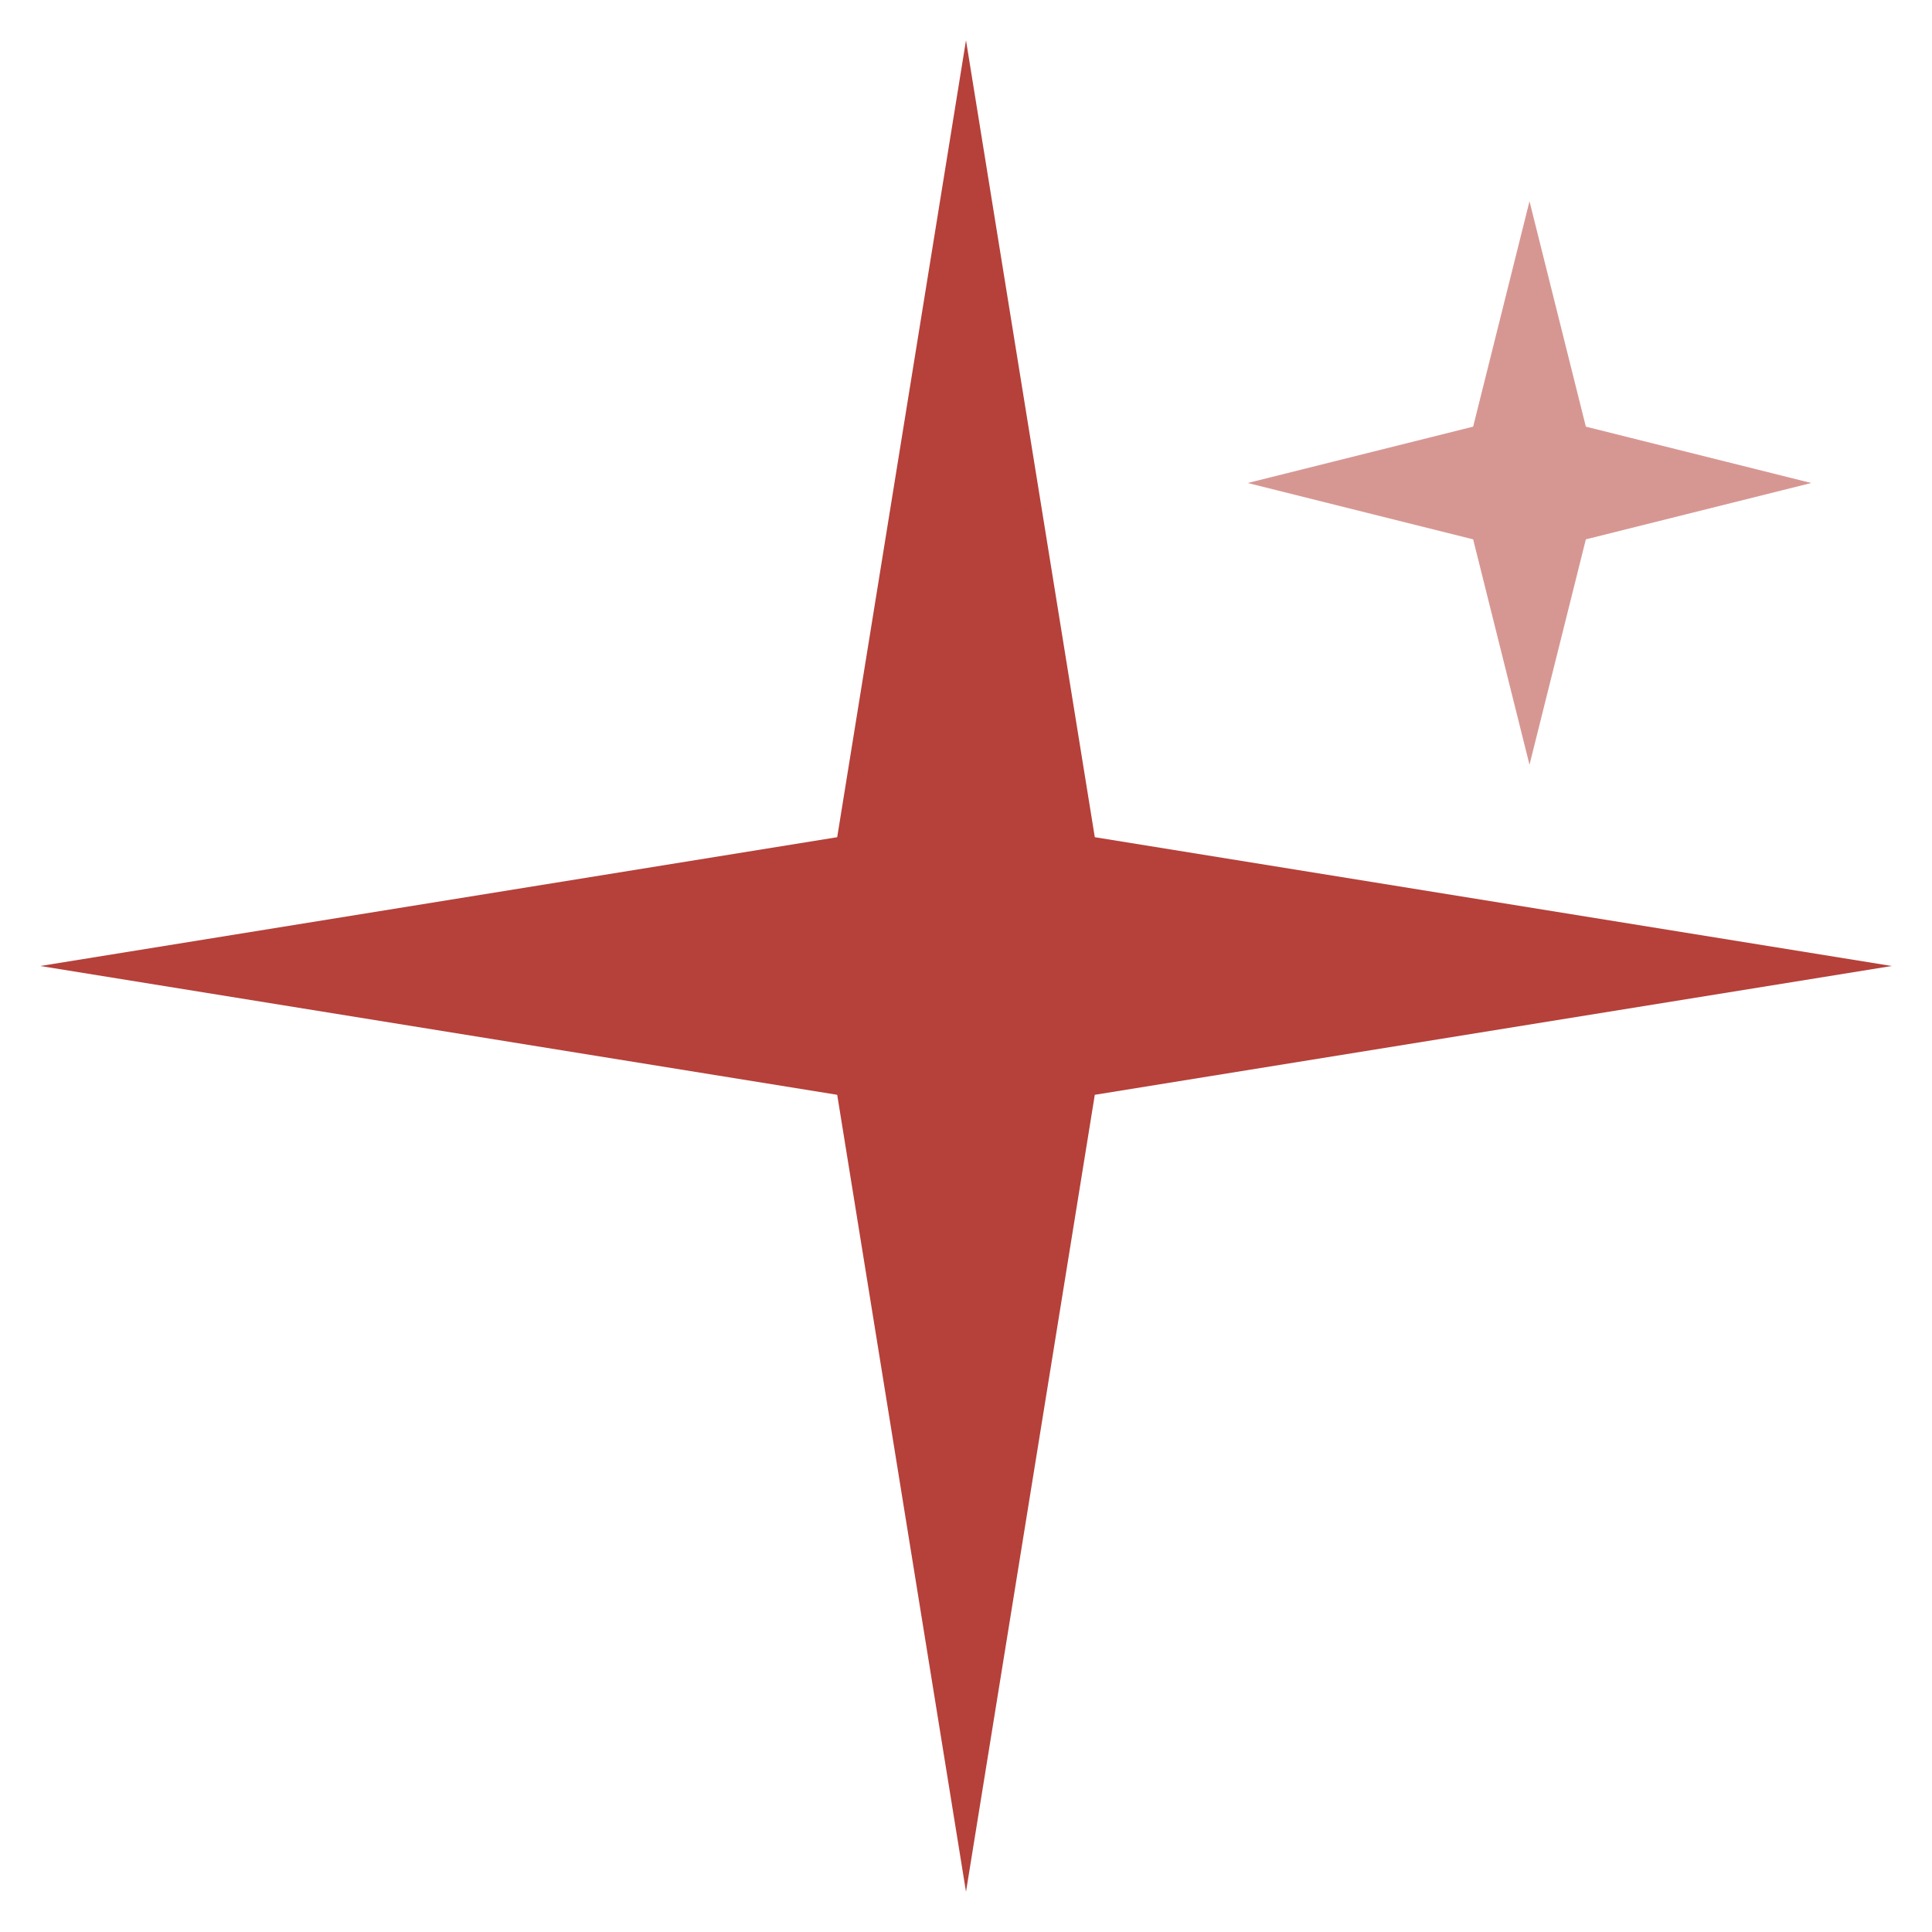
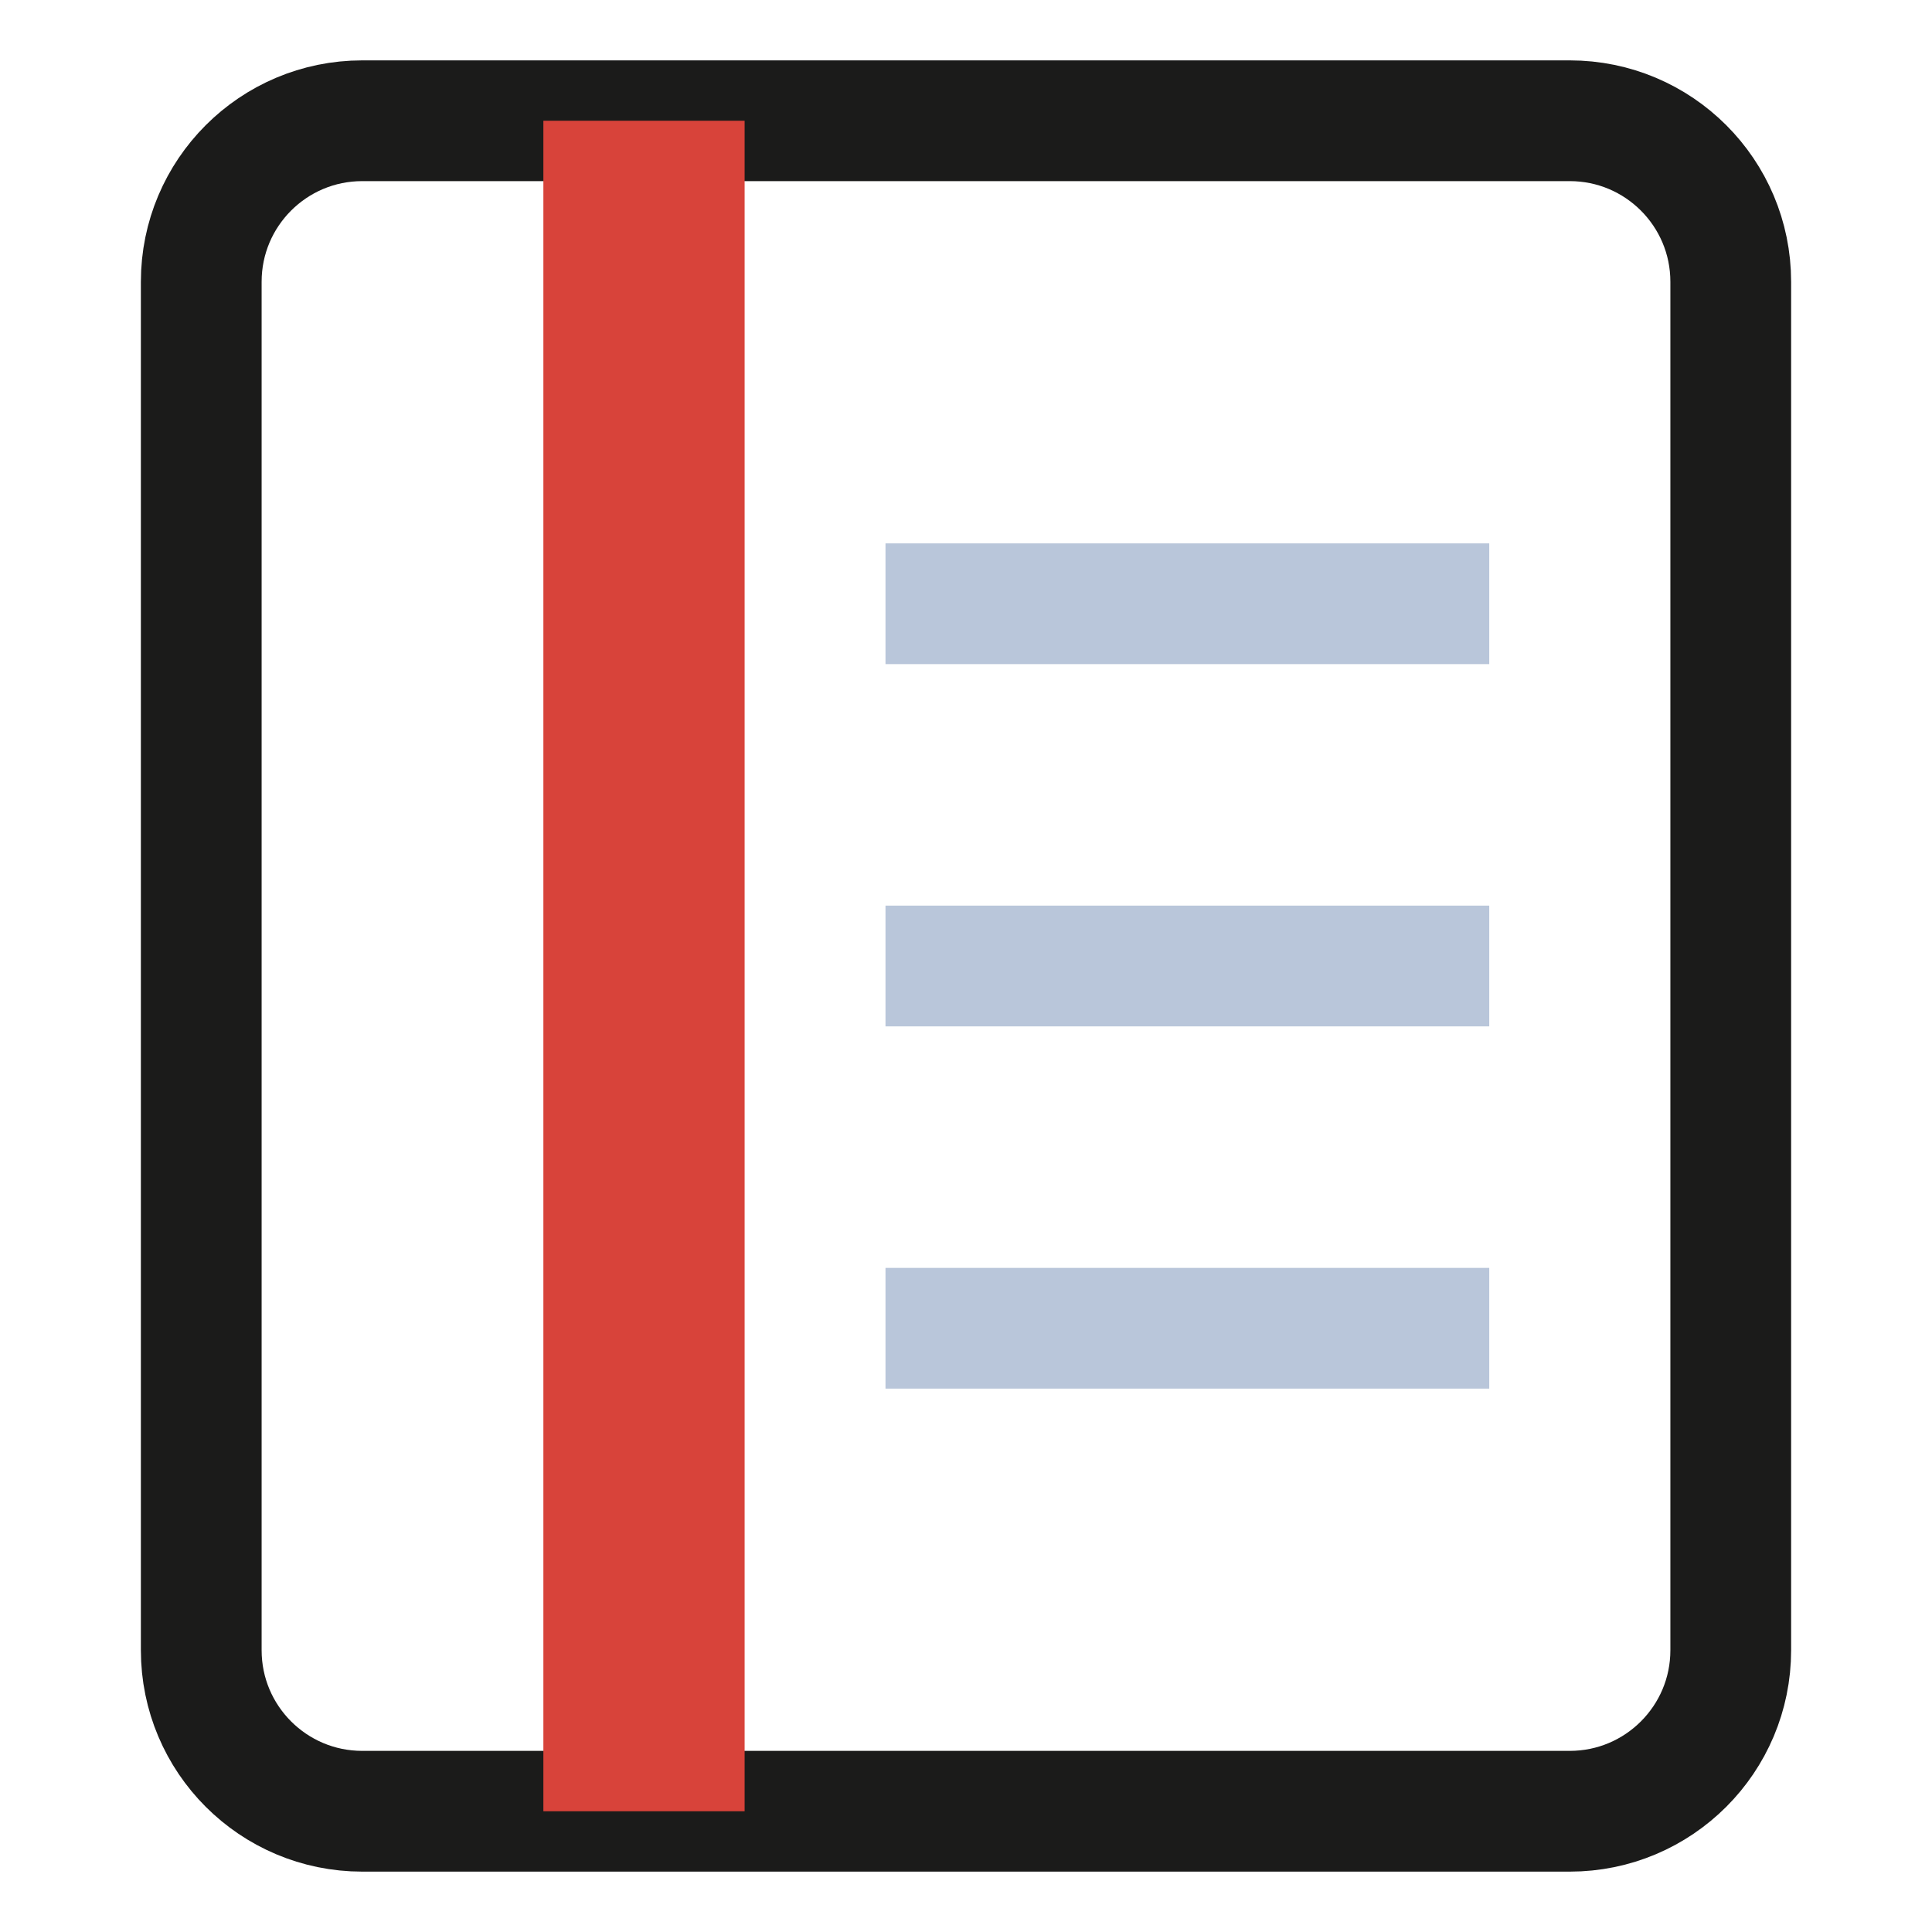
<svg xmlns="http://www.w3.org/2000/svg" viewBox="0 0 24 24">
  <style>
-     path { fill: #b5413a; }
+     .page-outline { stroke: #1b1b1a; }
+     .page-rules { stroke: #b9c6da; }
+     .page-margin { stroke: #d8433a; }
    @media (prefers-color-scheme: dark) {
-       path { fill: #ff7766; }
+       .page-outline { stroke: #ecebe6; }
+       .page-rules { stroke: #363b47; }
+       .page-margin { stroke: #ff6a5e; }
    }
  </style>
-   <path d="M12 0.5 L13.6 10.4 L23.5 12 L13.6 13.6 L12 23.5 L10.4 13.6 L0.5 12 L10.4 10.4 Z" />
-   <path d="M19 2.5 L19.7 5.3 L22.5 6 L19.7 6.7 L19 9.5 L18.3 6.7 L15.5 6 L18.3 5.3 Z" opacity="0.55" />
+   <rect class="page-outline" x="2.5" y="1.5" width="19" height="21" rx="2" fill="none" stroke-width="1.5" />
+   <g class="page-rules" stroke-width="1.5">
+     <line x1="11" y1="7.5" x2="18.5" y2="7.5" />
+     <line x1="11" y1="12" x2="18.5" y2="12" />
+     <line x1="11" y1="16.5" x2="18.5" y2="16.5" />
+   </g>
+   <line class="page-margin" x1="8" y1="1.5" x2="8" y2="22.5" stroke-width="2.5" />
</svg>
